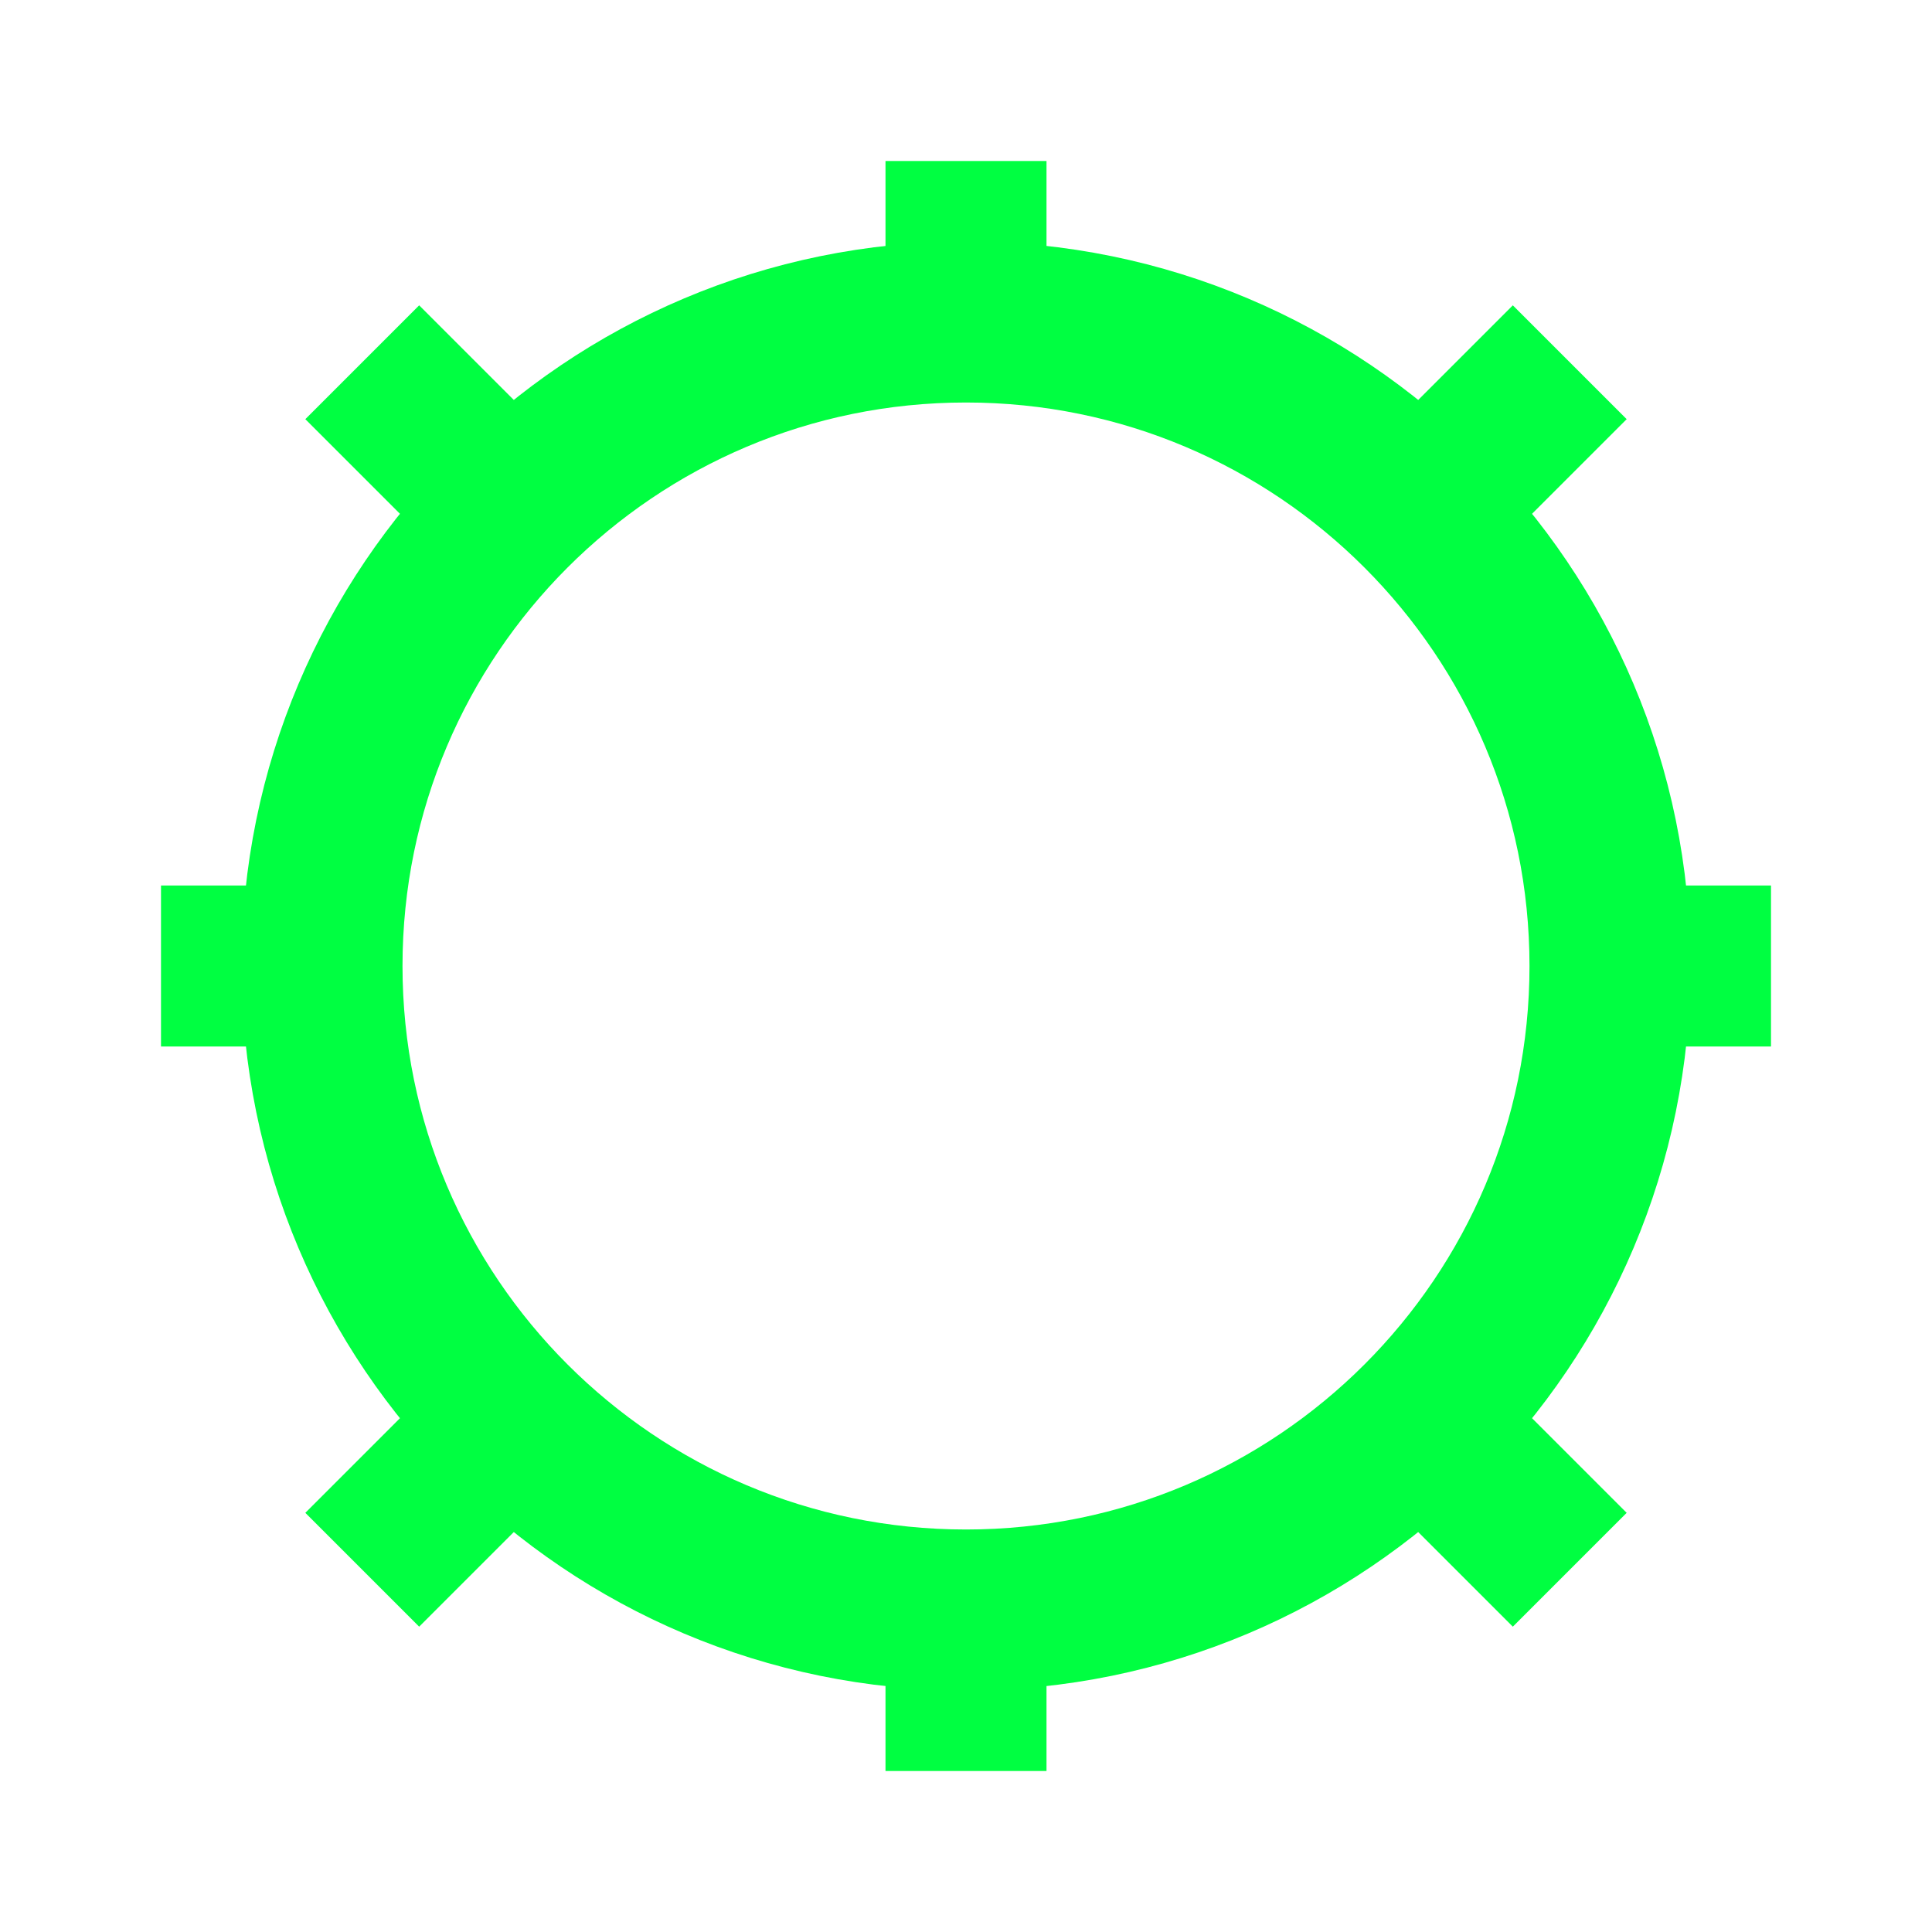
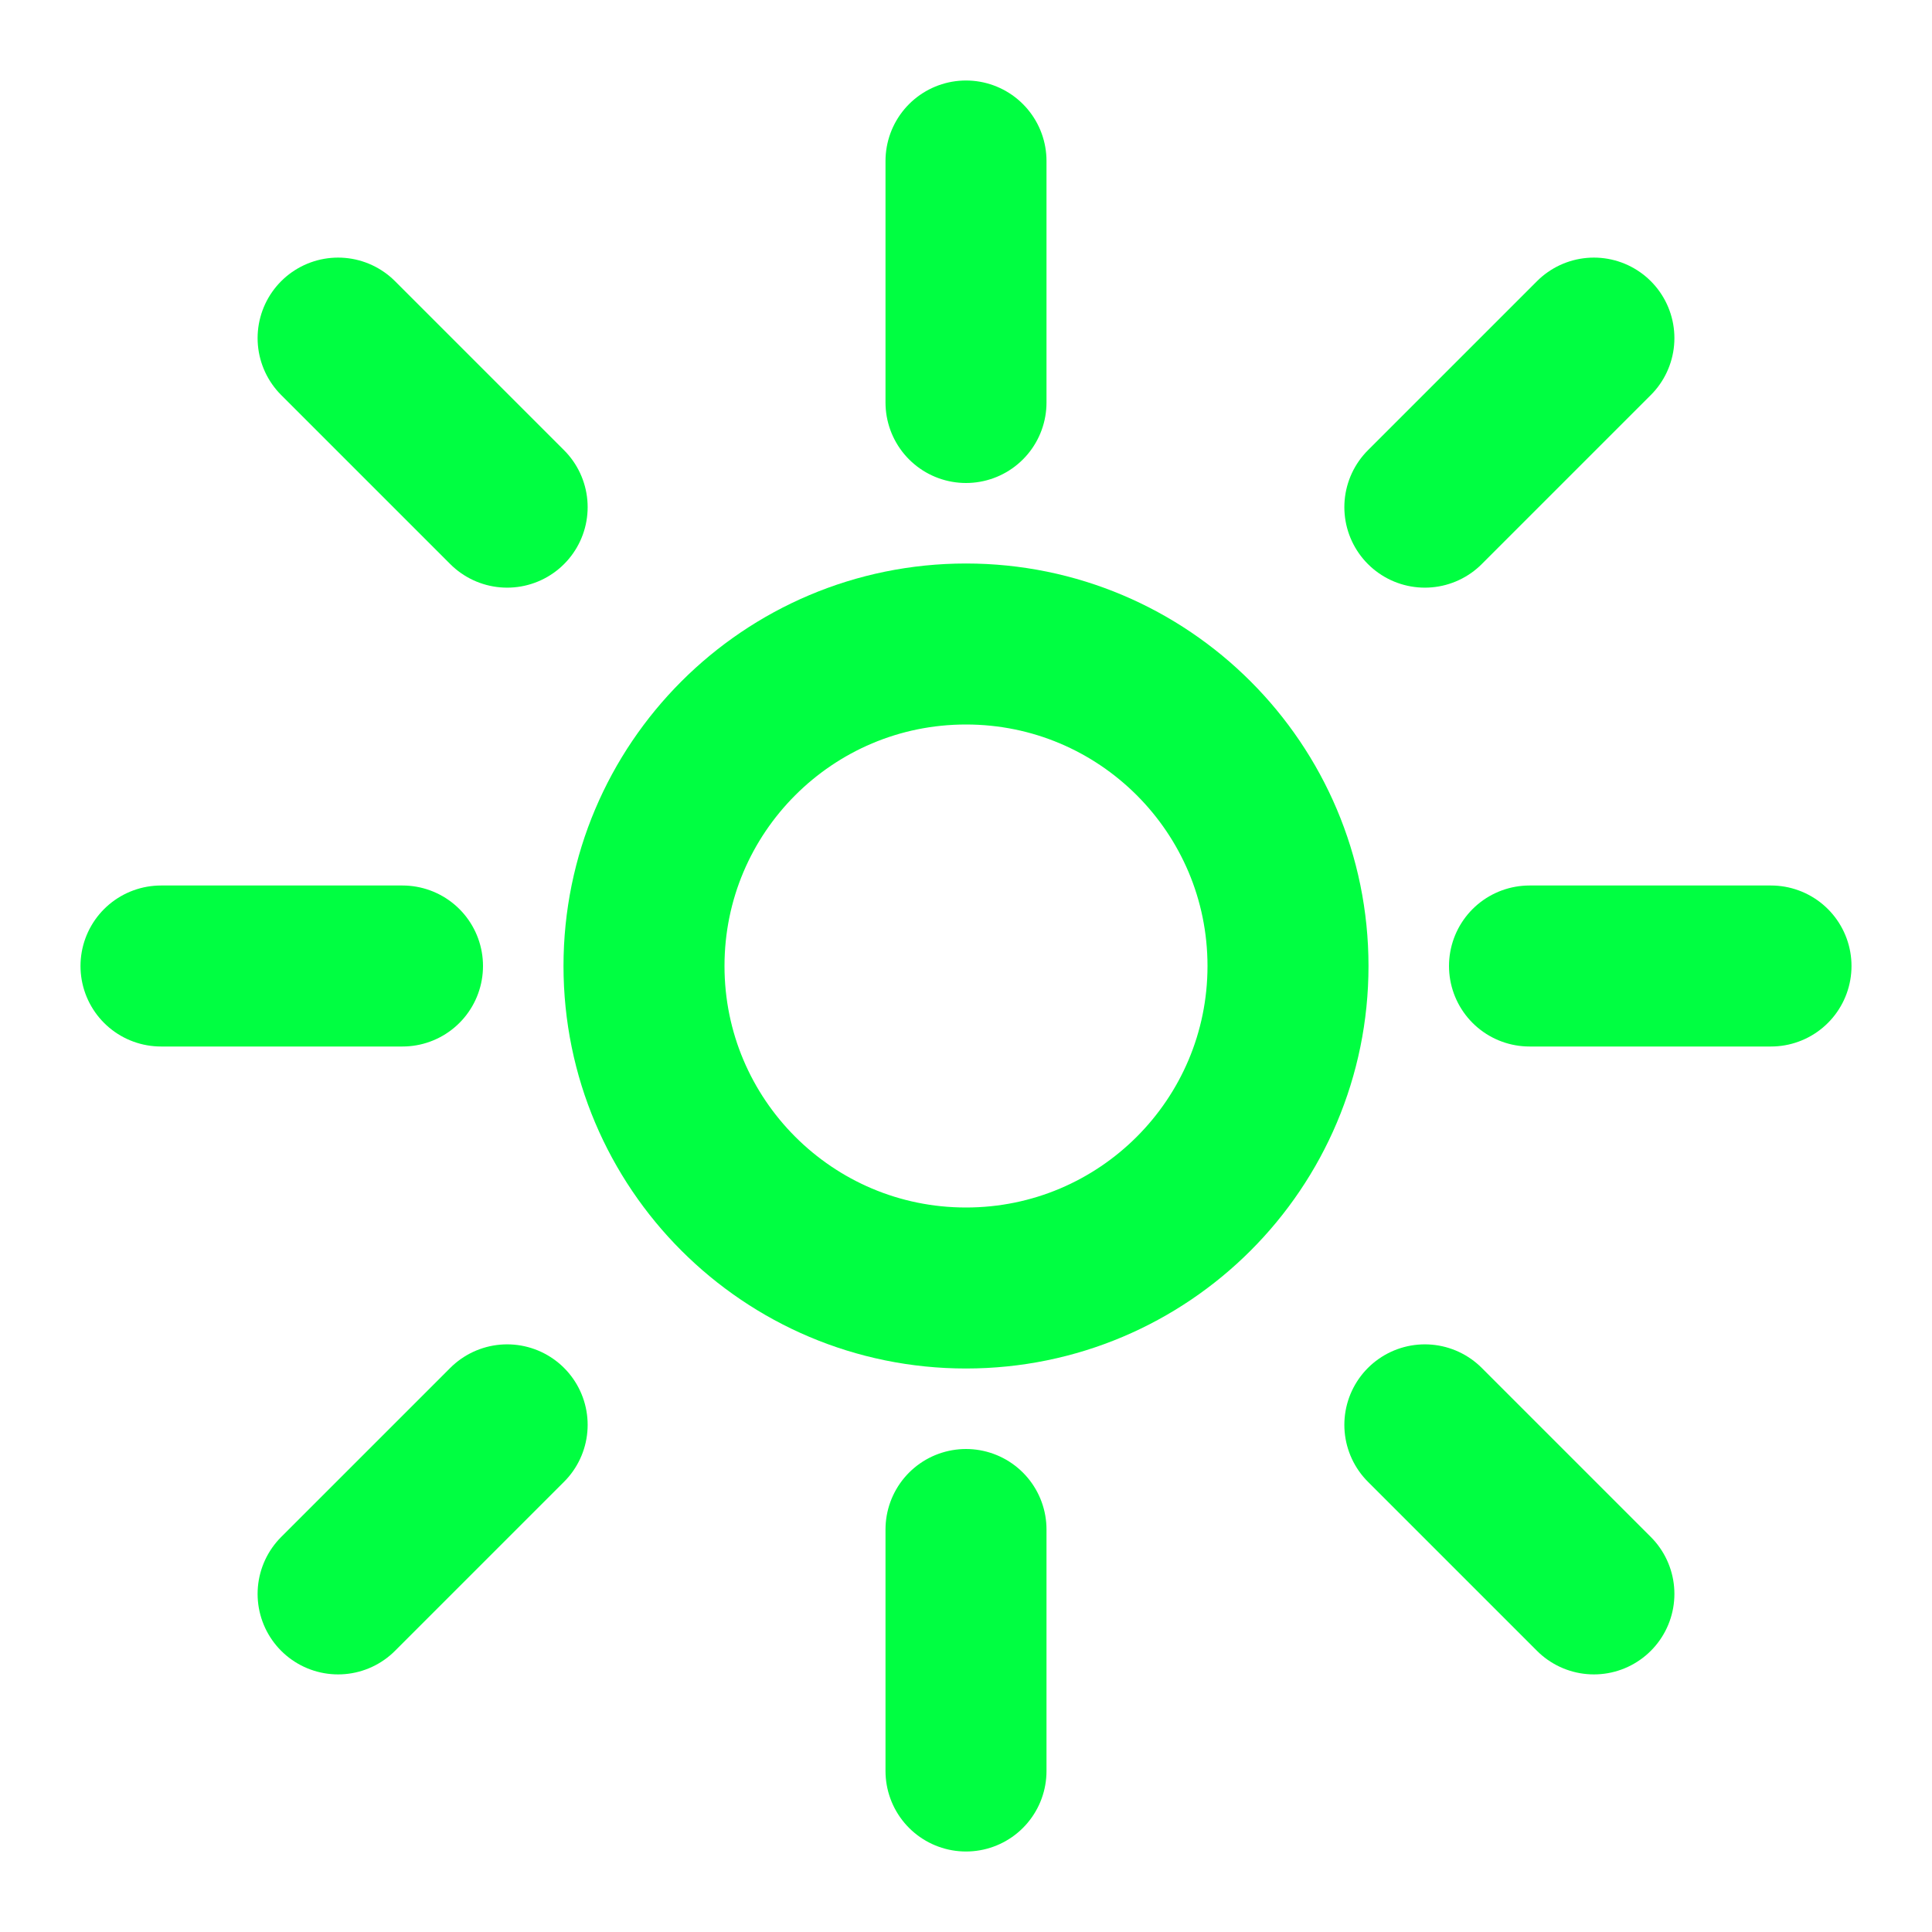
- <svg viewBox="0 0 24 24" fill="none" stroke="#00ff41" stroke-width="2">
-   <circle cx="12" cy="12" r="8" />
-   <line x1="12" y1="4" x2="12" y2="2" />
-   <line x1="12" y1="22" x2="12" y2="20" />
-   <line x1="4" y1="12" x2="2" y2="12" />
-   <line x1="22" y1="12" x2="20" y2="12" />
-   <line x1="6" y1="6" x2="4.5" y2="4.5" />
-   <line x1="18" y1="18" x2="19.5" y2="19.5" />
-   <line x1="6" y1="18" x2="4.5" y2="19.5" />
-   <line x1="18" y1="6" x2="19.5" y2="4.5" />
+ <svg viewBox="0 0 24 24" stroke="#00ff41" fill="none" stroke-width="2" stroke-linecap="round" stroke-linejoin="round">
+   <circle cx="12" cy="12" r="4" />
+   <path d="M12 2v3M12 19v3M4.2 4.2l2.1 2.1M17.7 17.7l2.1 2.1M2 12h3M19 12h3M4.2 19.8l2.1-2.1M17.7 6.3l2.1-2.1" />
</svg>
